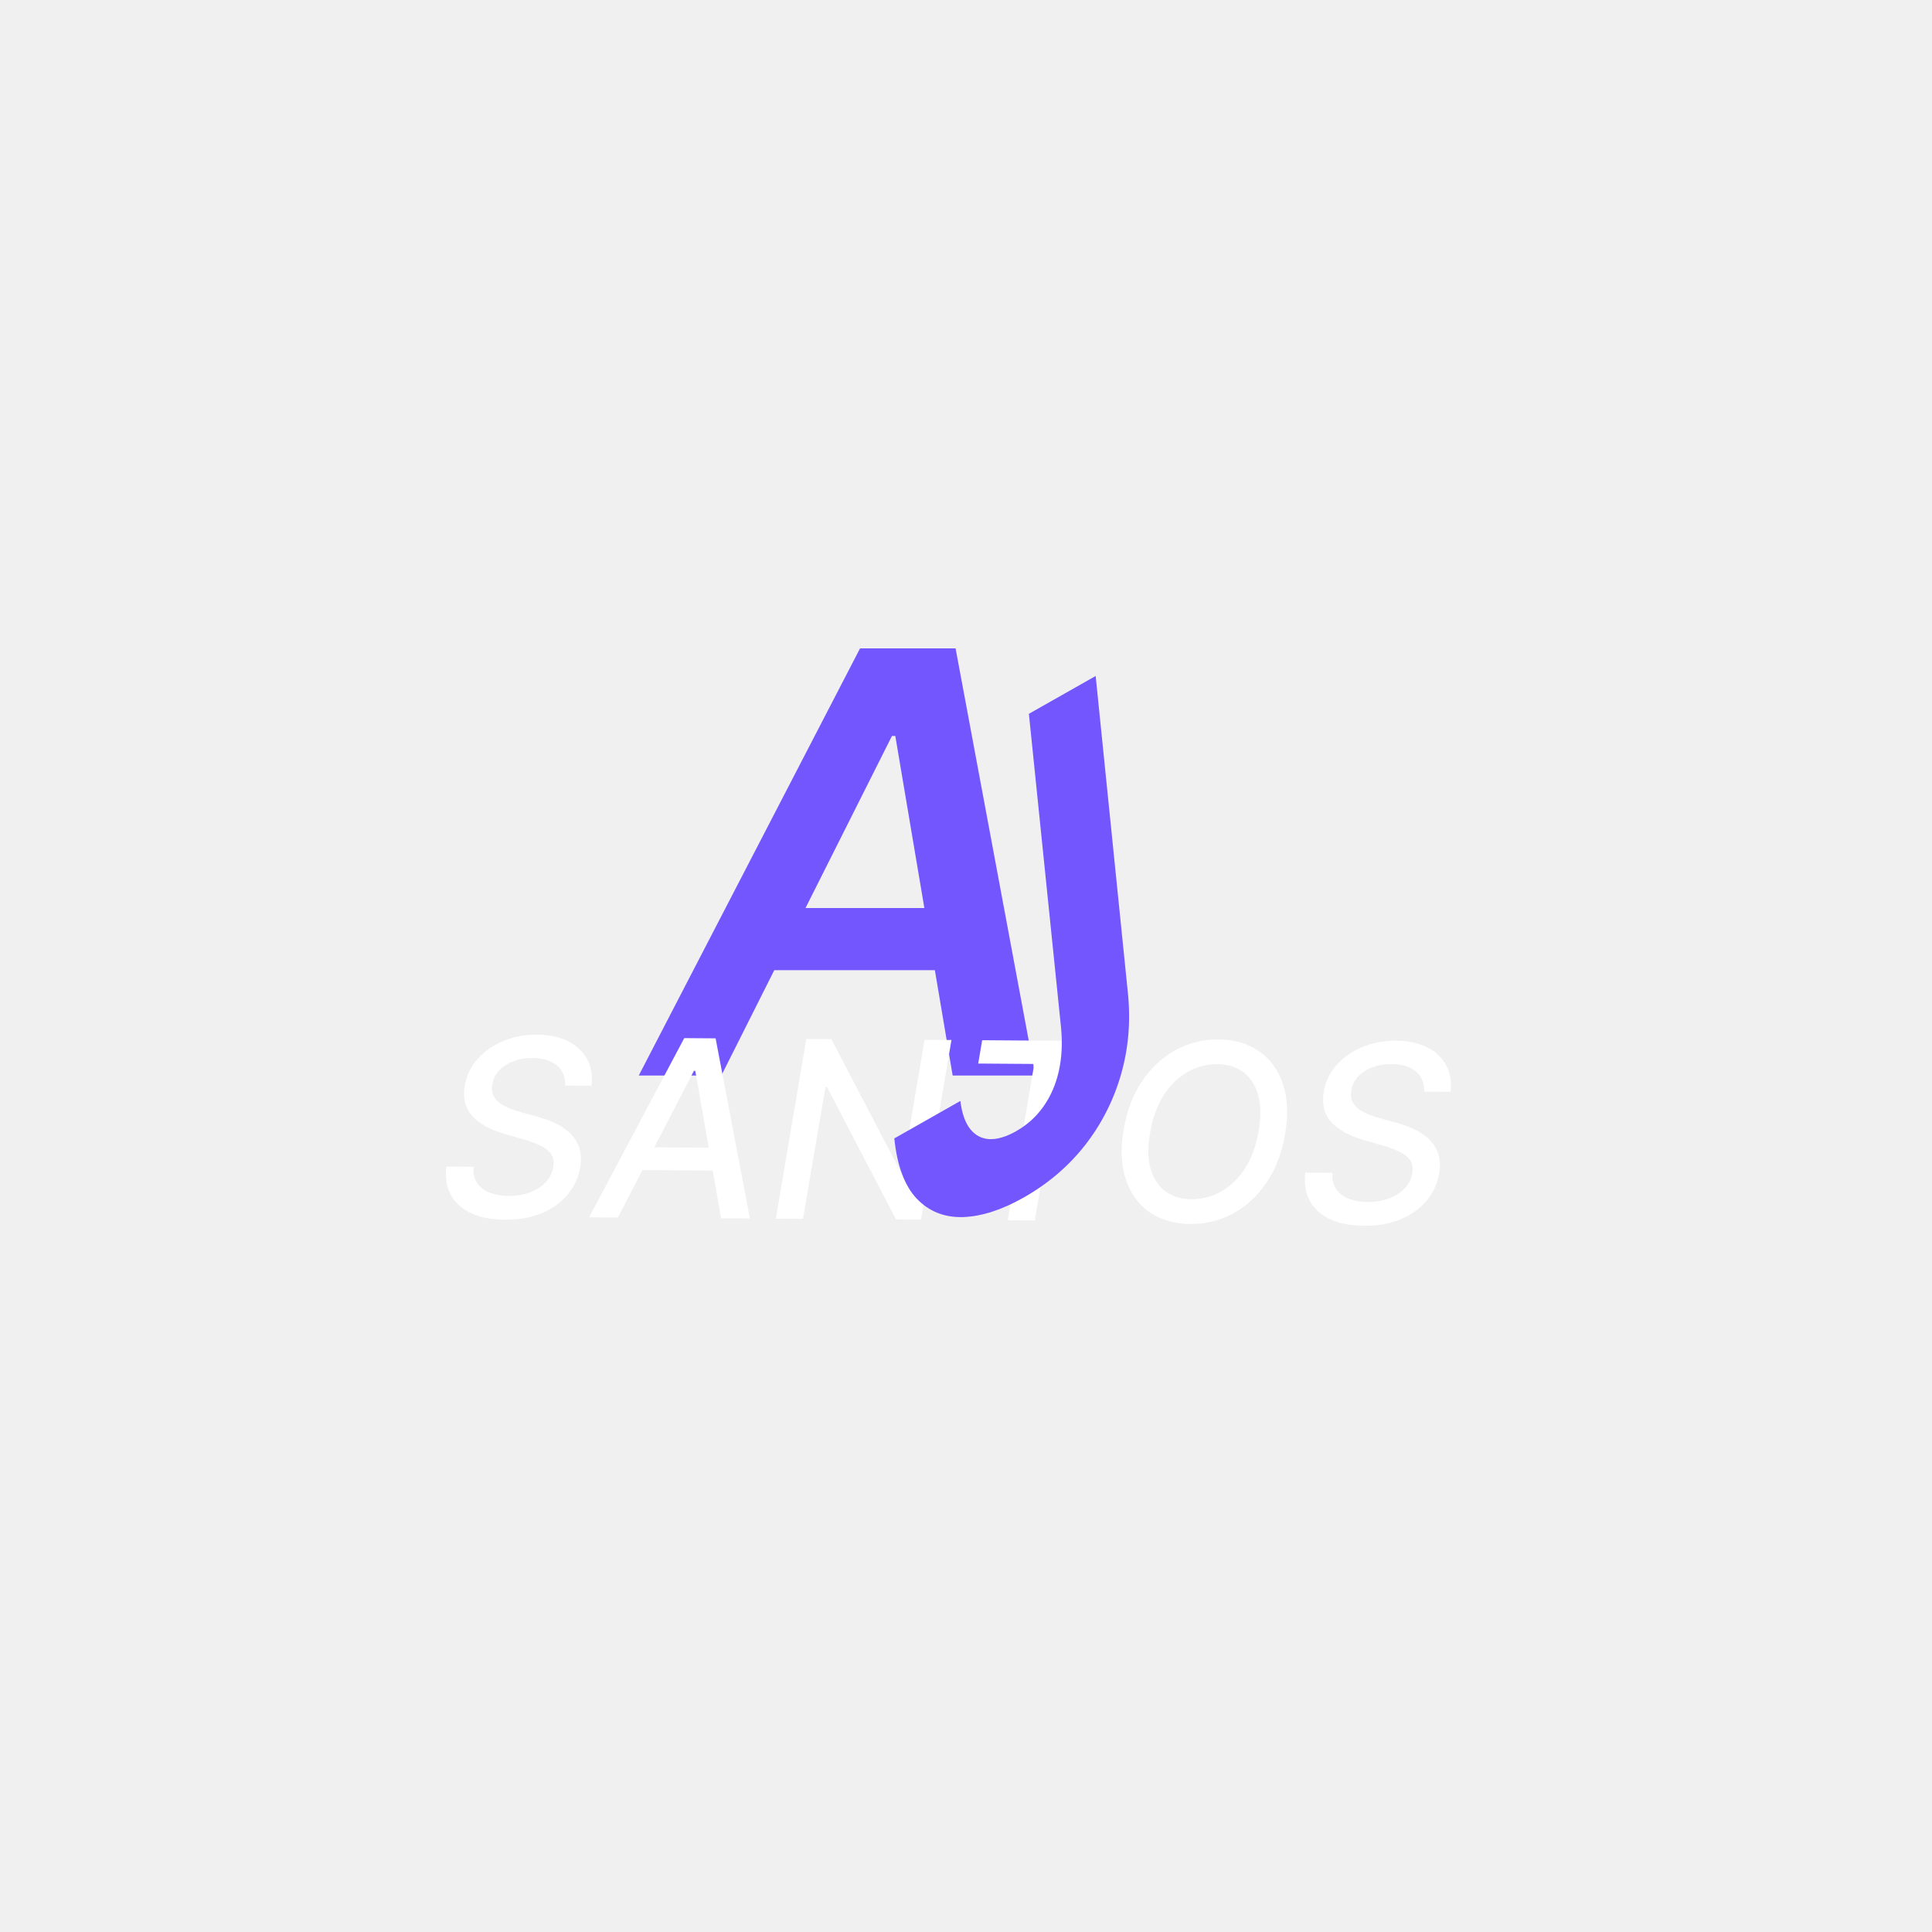
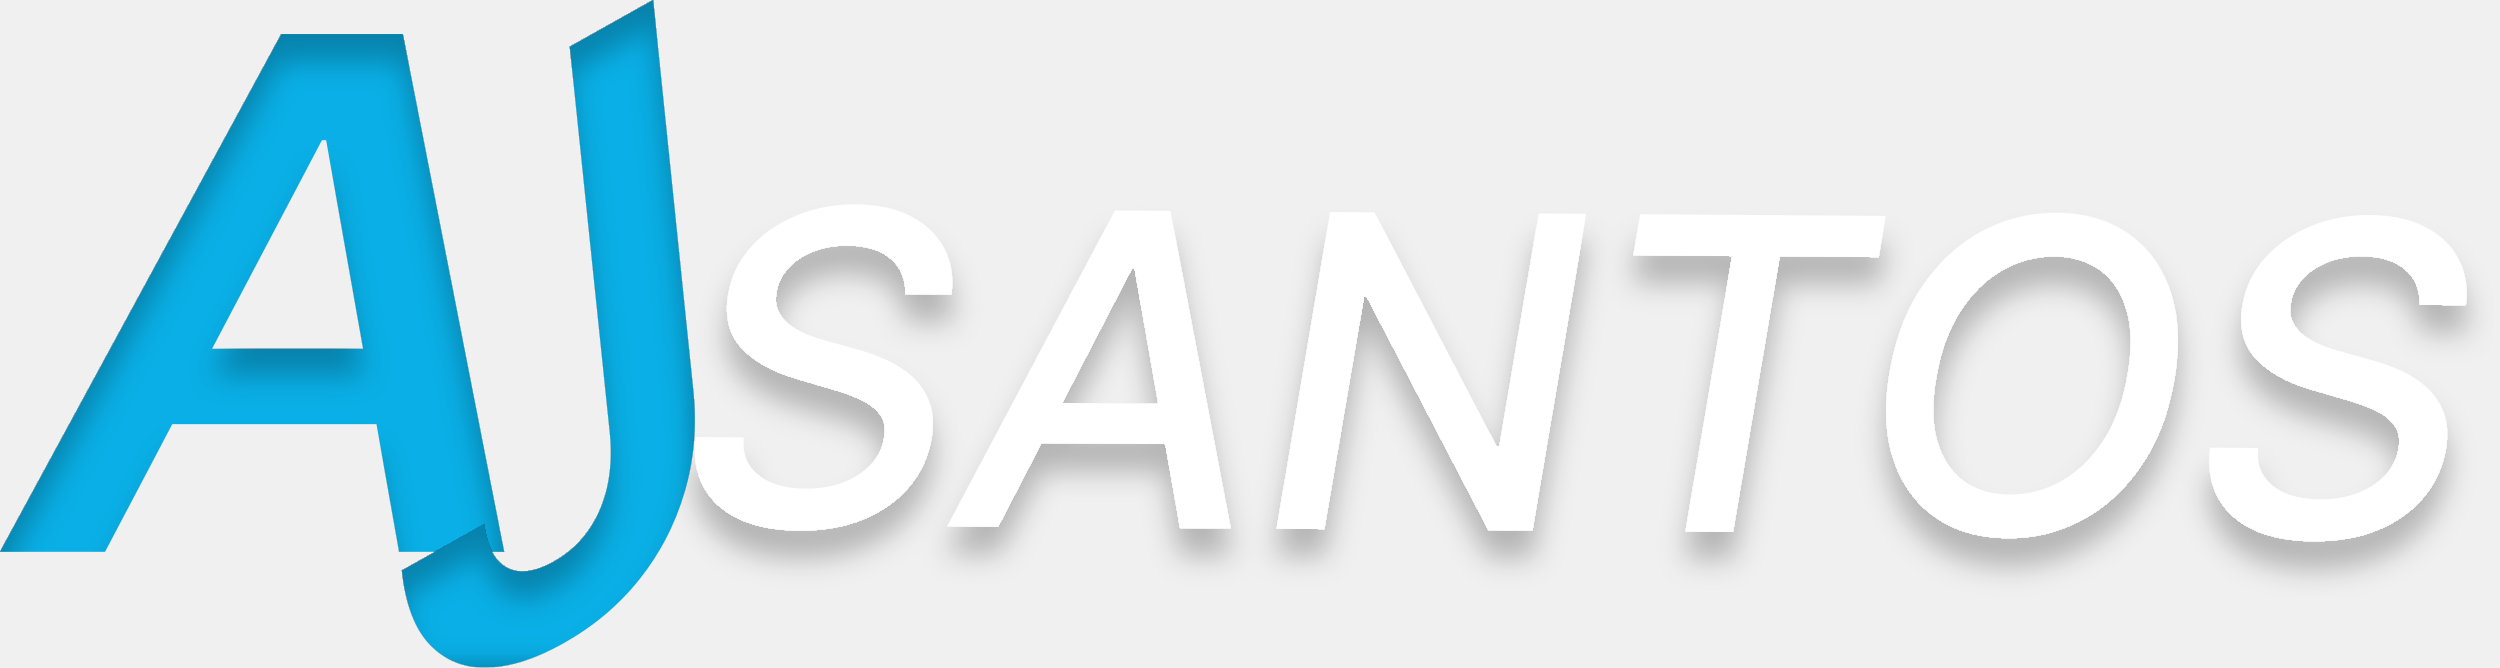
- <svg xmlns="http://www.w3.org/2000/svg" width="500" height="500" viewBox="0 0 500 500" fill="none">
-   <path d="M186.686 278.343H165.311L222.581 167.797H247.302L267.922 278.343H246.547L231.703 190.468H230.839L186.686 278.343ZM194.567 234.999H252.862L250.163 251.084H191.868L194.567 234.999Z" fill="#7456FF" />
-   <path d="M146.3 280.948C146.323 278.661 145.586 276.905 144.09 275.683C142.609 274.46 140.535 273.839 137.868 273.821C135.959 273.807 134.254 274.098 132.752 274.694C131.265 275.274 130.051 276.084 129.108 277.123C128.18 278.146 127.608 279.317 127.392 280.633C127.191 281.738 127.287 282.693 127.678 283.499C128.085 284.305 128.666 284.983 129.422 285.534C130.193 286.07 131.04 286.523 131.963 286.893C132.886 287.248 133.779 287.542 134.642 287.775L139.001 288.988C140.409 289.361 141.839 289.864 143.292 290.495C144.744 291.127 146.052 291.954 147.216 292.978C148.379 294.001 149.246 295.265 149.817 296.769C150.388 298.273 150.496 300.069 150.141 302.158C149.678 304.791 148.602 307.124 146.914 309.158C145.225 311.191 143 312.789 140.239 313.952C137.478 315.114 134.279 315.682 130.643 315.657C127.158 315.632 124.228 315.058 121.853 313.936C119.493 312.813 117.763 311.233 116.663 309.194C115.564 307.141 115.178 304.714 115.505 301.913L122.573 301.963C122.401 303.644 122.7 305.048 123.469 306.174C124.253 307.286 125.356 308.119 126.779 308.675C128.201 309.215 129.814 309.492 131.617 309.504C133.617 309.518 135.444 309.221 137.097 308.611C138.751 307.986 140.117 307.117 141.196 306.004C142.276 304.875 142.939 303.554 143.186 302.04C143.433 300.663 143.24 299.533 142.607 298.65C141.988 297.767 141.051 297.033 139.795 296.448C138.555 295.864 137.14 295.346 135.55 294.896L130.305 293.359C126.748 292.318 124.056 290.807 122.229 288.824C120.402 286.842 119.752 284.231 120.277 280.992C120.74 278.314 121.869 275.981 123.663 273.993C125.458 272.006 127.69 270.468 130.36 269.381C133.03 268.279 135.926 267.739 139.047 267.761C142.199 267.783 144.879 268.362 147.087 269.499C149.295 270.636 150.927 272.193 151.981 274.17C153.035 276.147 153.399 278.423 153.073 280.996L146.3 280.948ZM159.911 315.09L152.457 315.038L177.084 268.665L185.197 268.722L194.07 315.331L186.615 315.279L179.943 277.14L179.579 277.137L159.911 315.09ZM164.243 296.893L188.424 297.064L187.405 302.966L163.224 302.795L164.243 296.893ZM246.236 269.152L238.358 315.643L231.904 315.598L214.037 281.335L213.628 281.332L207.814 315.428L200.791 315.378L208.668 268.888L215.168 268.933L233.057 303.242L233.489 303.245L239.281 269.103L246.236 269.152ZM253.165 275.247L254.184 269.208L290.206 269.462L289.187 275.501L274.664 275.398L267.806 315.851L260.807 315.801L267.664 275.349L253.165 275.247ZM332.589 293.489C331.755 298.377 330.15 302.563 327.775 306.046C325.416 309.529 322.528 312.199 319.113 314.053C315.713 315.893 312.044 316.799 308.105 316.771C303.999 316.742 300.494 315.74 297.592 313.765C294.704 311.775 292.637 308.965 291.391 305.335C290.146 301.69 289.948 297.355 290.797 292.331C291.631 287.442 293.228 283.257 295.588 279.773C297.963 276.275 300.858 273.598 304.273 271.743C307.703 269.889 311.403 268.975 315.372 269.003C319.448 269.032 322.922 270.041 325.794 272.031C328.682 274.006 330.749 276.824 331.994 280.484C333.24 284.13 333.438 288.464 332.589 293.489ZM325.751 292.577C326.384 288.869 326.318 285.747 325.554 283.212C324.804 280.661 323.515 278.728 321.686 277.412C319.857 276.096 317.647 275.429 315.056 275.41C312.299 275.391 309.713 276.07 307.3 277.447C304.901 278.824 302.849 280.84 301.144 283.494C299.438 286.149 298.269 289.398 297.635 293.242C296.987 296.95 297.045 300.072 297.809 302.607C298.574 305.143 299.871 307.069 301.7 308.385C303.544 309.686 305.762 310.345 308.352 310.364C311.095 310.383 313.665 309.712 316.063 308.35C318.477 306.973 320.537 304.965 322.242 302.325C323.948 299.67 325.117 296.421 325.751 292.577ZM368.607 282.515C368.63 280.227 367.893 278.472 366.397 277.25C364.916 276.027 362.842 275.406 360.175 275.387C358.266 275.374 356.561 275.665 355.059 276.261C353.572 276.841 352.358 277.651 351.415 278.689C350.487 279.713 349.915 280.883 349.699 282.2C349.498 283.305 349.594 284.26 349.985 285.066C350.392 285.872 350.973 286.55 351.729 287.101C352.5 287.637 353.347 288.09 354.27 288.46C355.193 288.815 356.086 289.109 356.949 289.342L361.308 290.555C362.716 290.928 364.146 291.431 365.599 292.062C367.051 292.694 368.359 293.521 369.523 294.545C370.686 295.568 371.553 296.832 372.124 298.336C372.695 299.84 372.803 301.636 372.448 303.724C371.985 306.358 370.909 308.691 369.22 310.725C367.532 312.758 365.307 314.356 362.546 315.519C359.785 316.681 356.586 317.249 352.95 317.224C349.465 317.199 346.535 316.625 344.16 315.503C341.8 314.38 340.07 312.799 338.97 310.761C337.871 308.708 337.485 306.281 337.812 303.48L344.88 303.53C344.708 305.211 345.007 306.614 345.776 307.741C346.56 308.853 347.663 309.686 349.086 310.242C350.508 310.782 352.121 311.059 353.924 311.071C355.924 311.085 357.751 310.788 359.404 310.178C361.058 309.553 362.424 308.684 363.503 307.571C364.583 306.442 365.246 305.121 365.493 303.607C365.74 302.23 365.547 301.1 364.914 300.217C364.295 299.334 363.358 298.6 362.102 298.015C360.862 297.431 359.447 296.913 357.857 296.462L352.612 294.925C349.055 293.885 346.363 292.374 344.536 290.391C342.709 288.409 342.059 285.798 342.584 282.559C343.047 279.88 344.176 277.547 345.97 275.56C347.765 273.573 349.997 272.035 352.667 270.948C355.337 269.846 358.233 269.305 361.354 269.327C364.506 269.35 367.185 269.929 369.394 271.066C371.602 272.203 373.234 273.76 374.288 275.737C375.342 277.714 375.706 279.989 375.38 282.563L368.607 282.515Z" fill="white" />
-   <path d="M266.275 184.735L283.556 174.939L291.882 256.823C292.661 264.253 292.064 271.363 290.092 278.154C288.143 284.893 285.023 290.997 280.732 296.466C276.464 301.882 271.199 306.364 264.938 309.913C259.272 313.125 254.036 314.814 249.232 314.98C244.418 315.112 240.435 313.534 237.283 310.246C234.122 306.923 232.177 301.713 231.448 294.615L248.541 284.926C248.934 288.099 249.777 290.518 251.071 292.182C252.396 293.828 254.06 294.703 256.062 294.807C258.095 294.893 260.395 294.209 262.962 292.754C265.811 291.139 268.155 289.031 269.994 286.431C271.864 283.812 273.195 280.78 273.989 277.334C274.782 273.887 274.988 270.115 274.606 266.016L266.275 184.735Z" fill="#7456FF" />
+ <svg xmlns="http://www.w3.org/2000/svg" width="367" height="98" viewBox="0 0 367 98" fill="none">
+   <g clip-path="url(#clip0_301_2)">
+     <g filter="url(#filter0_i_301_2)">
+       <path d="M15.415 81H0L41.301 5H59.13L74 81H58.585L47.88 20.586H47.257L15.415 81ZM21.099 51.201H63.139L61.193 62.26H19.152L21.099 51.201Z" fill="#09AFE6" />
+     </g>
+     <g filter="url(#filter1_d_301_2)">
+       <path d="M132.907 43.188C132.93 40.901 132.193 39.145 130.697 37.923C129.216 36.7 127.142 36.079 124.475 36.061C122.566 36.047 120.861 36.338 119.359 36.934C117.872 37.514 116.658 38.324 115.715 39.363C114.787 40.386 114.215 41.557 113.999 42.873C113.798 43.978 113.894 44.933 114.285 45.739C114.692 46.545 115.273 47.223 116.029 47.774C116.8 48.31 117.647 48.763 118.57 49.133C119.493 49.488 120.386 49.782 121.249 50.015L125.608 51.228C127.016 51.601 128.446 52.104 129.899 52.735C131.351 53.367 132.659 54.194 133.823 55.218C134.986 56.241 135.853 57.505 136.424 59.009C136.995 60.513 137.103 62.309 136.748 64.398C136.285 67.031 135.209 69.364 133.521 71.398C131.832 73.431 129.607 75.029 126.846 76.192C124.085 77.354 120.886 77.922 117.25 77.897C113.765 77.872 110.835 77.298 108.46 76.176C106.1 75.053 104.37 73.473 103.27 71.434C102.171 69.381 101.785 66.954 102.112 64.153L109.18 64.203C109.008 65.884 109.307 67.288 110.076 68.414C110.86 69.526 111.963 70.359 113.386 70.915C114.808 71.455 116.421 71.732 118.224 71.744C120.224 71.758 122.051 71.461 123.704 70.851C125.358 70.226 126.724 69.357 127.803 68.244C128.883 67.115 129.546 65.794 129.793 64.28C130.04 62.903 129.847 61.773 129.214 60.89C128.595 60.007 127.658 59.273 126.402 58.688C125.162 58.104 123.747 57.586 122.157 57.136L116.912 55.599C113.355 54.558 110.663 53.047 108.836 51.064C107.009 49.082 106.359 46.471 106.884 43.232C107.347 40.554 108.476 38.221 110.27 36.233C112.065 34.246 114.297 32.708 116.967 31.621C119.637 30.519 122.533 29.979 125.654 30.001C128.806 30.023 131.486 30.602 133.694 31.739C135.902 32.876 137.534 34.433 138.588 36.41C139.642 38.387 140.006 40.663 139.68 43.236L132.907 43.188ZM146.518 77.33L139.064 77.278L163.691 30.905L171.804 30.962L180.677 77.571L173.222 77.519L166.55 39.38L166.186 39.377L146.518 77.33ZM150.85 59.133L175.031 59.304L174.012 65.206L149.831 65.035L150.85 59.133ZM232.843 31.392L224.965 77.883L218.511 77.838L200.644 43.575L200.235 43.572L194.421 77.668L187.398 77.618L195.275 31.128L201.775 31.173L219.664 65.482L220.096 65.485L225.888 31.343L232.843 31.392ZM239.772 37.487L240.791 31.448L276.813 31.702L275.794 37.741L261.271 37.638L254.413 78.091L247.414 78.041L254.271 37.589L239.772 37.487ZM319.196 55.729C318.362 60.617 316.757 64.803 314.382 68.286C312.023 71.769 309.135 74.439 305.72 76.293C302.32 78.133 298.651 79.039 294.712 79.011C290.606 78.982 287.101 77.98 284.199 76.005C281.311 74.015 279.244 71.205 277.998 67.575C276.753 63.93 276.555 59.595 277.404 54.571C278.238 49.682 279.835 45.497 282.195 42.013C284.57 38.515 287.465 35.838 290.88 33.983C294.31 32.129 298.01 31.215 301.979 31.243C306.055 31.272 309.529 32.281 312.401 34.271C315.289 36.246 317.356 39.064 318.601 42.724C319.847 46.37 320.045 50.704 319.196 55.729ZM312.358 54.817C312.991 51.109 312.925 47.987 312.161 45.452C311.411 42.901 310.122 40.968 308.293 39.652C306.464 38.336 304.254 37.669 301.663 37.65C298.906 37.631 296.32 38.31 293.907 39.687C291.508 41.064 289.456 43.08 287.751 45.734C286.045 48.389 284.876 51.638 284.242 55.482C283.594 59.19 283.652 62.312 284.416 64.847C285.181 67.383 286.478 69.309 288.307 70.625C290.151 71.926 292.369 72.585 294.959 72.604C297.702 72.623 300.272 71.952 302.67 70.59C305.084 69.213 307.144 67.205 308.849 64.565C310.555 61.91 311.724 58.661 312.358 54.817ZM355.214 44.755C355.237 42.467 354.5 40.712 353.004 39.49C351.523 38.267 349.449 37.646 346.782 37.627C344.873 37.614 343.168 37.905 341.666 38.501C340.179 39.081 338.965 39.891 338.022 40.929C337.094 41.953 336.522 43.123 336.306 44.44C336.105 45.545 336.201 46.5 336.592 47.306C336.999 48.112 337.58 48.79 338.336 49.341C339.107 49.877 339.954 50.33 340.877 50.7C341.8 51.055 342.693 51.349 343.556 51.582L347.915 52.795C349.323 53.168 350.753 53.671 352.206 54.302C353.658 54.934 354.966 55.761 356.13 56.785C357.293 57.808 358.16 59.072 358.731 60.576C359.302 62.08 359.41 63.876 359.055 65.964C358.592 68.598 357.516 70.931 355.827 72.965C354.139 74.998 351.914 76.596 349.153 77.759C346.392 78.921 343.193 79.489 339.557 79.464C336.072 79.439 333.142 78.865 330.767 77.743C328.407 76.62 326.677 75.039 325.577 73.001C324.478 70.948 324.092 68.521 324.419 65.72L331.487 65.77C331.315 67.451 331.614 68.854 332.383 69.981C333.167 71.093 334.27 71.926 335.693 72.482C337.115 73.022 338.728 73.299 340.531 73.311C342.531 73.325 344.358 73.028 346.011 72.418C347.665 71.793 349.031 70.924 350.11 69.811C351.19 68.682 351.853 67.361 352.1 65.847C352.347 64.47 352.154 63.34 351.521 62.457C350.902 61.574 349.965 60.84 348.709 60.255C347.469 59.671 346.054 59.153 344.464 58.702L339.219 57.165C335.662 56.125 332.97 54.614 331.143 52.631C329.316 50.649 328.666 48.038 329.191 44.799C329.654 42.12 330.783 39.787 332.577 37.8C334.372 35.813 336.604 34.275 339.274 33.188C341.944 32.086 344.84 31.545 347.961 31.567C351.113 31.59 353.792 32.169 356.001 33.306C358.209 34.443 359.841 36 360.895 37.977C361.949 39.954 362.313 42.229 361.987 44.803L355.214 44.755Z" fill="white" />
+     </g>
+     <g filter="url(#filter2_i_301_2)">
+       <path d="M83.645 6.855L95.874 0L101.766 57.299C102.317 62.498 101.895 67.473 100.499 72.225C99.12 76.941 96.912 81.212 93.876 85.039C90.855 88.829 87.13 91.966 82.699 94.449C78.69 96.697 74.984 97.879 71.585 97.995C68.178 98.087 65.36 96.983 63.129 94.682C60.892 92.357 59.516 88.711 59 83.744L71.096 76.964C71.374 79.184 71.971 80.877 72.886 82.042C73.824 83.193 75.001 83.806 76.418 83.879C77.857 83.939 79.484 83.46 81.301 82.442C83.317 81.312 84.976 79.837 86.277 78.017C87.6 76.185 88.542 74.063 89.104 71.652C89.665 69.24 89.811 66.6 89.541 63.732L83.645 6.855Z" fill="#09AFE6" />
+     </g>
+   </g>
+   <defs>
+     <filter id="filter0_i_301_2" x="0" y="5" width="74" height="80" filterUnits="userSpaceOnUse" color-interpolation-filters="sRGB">
+       <feFlood flood-opacity="0" result="BackgroundImageFix" />
+       <feBlend mode="normal" in="SourceGraphic" in2="BackgroundImageFix" result="shape" />
+       <feColorMatrix in="SourceAlpha" type="matrix" values="0 0 0 0 0 0 0 0 0 0 0 0 0 0 0 0 0 0 127 0" result="hardAlpha" />
+       <feOffset dy="4" />
+       <feGaussianBlur stdDeviation="2" />
+       <feComposite in2="hardAlpha" operator="arithmetic" k2="-1" k3="1" />
+       <feColorMatrix type="matrix" values="0 0 0 0 0 0 0 0 0 0 0 0 0 0 0 0 0 0 0.25 0" />
+       <feBlend mode="normal" in2="shape" result="effect1_innerShadow_301_2" />
+     </filter>
+     <filter id="filter1_d_301_2" x="98" y="30" width="268.103" height="57.464" filterUnits="userSpaceOnUse" color-interpolation-filters="sRGB">
+       <feFlood flood-opacity="0" result="BackgroundImageFix" />
+       <feColorMatrix in="SourceAlpha" type="matrix" values="0 0 0 0 0 0 0 0 0 0 0 0 0 0 0 0 0 0 127 0" result="hardAlpha" />
+       <feOffset dy="4" />
+       <feGaussianBlur stdDeviation="2" />
+       <feComposite in2="hardAlpha" operator="out" />
+       <feColorMatrix type="matrix" values="0 0 0 0 0 0 0 0 0 0 0 0 0 0 0 0 0 0 0.25 0" />
+       <feBlend mode="normal" in2="BackgroundImageFix" result="effect1_dropShadow_301_2" />
+       <feBlend mode="normal" in="SourceGraphic" in2="effect1_dropShadow_301_2" result="shape" />
+     </filter>
+     <filter id="filter2_i_301_2" x="59" y="0" width="43" height="102" filterUnits="userSpaceOnUse" color-interpolation-filters="sRGB">
+       <feFlood flood-opacity="0" result="BackgroundImageFix" />
+       <feBlend mode="normal" in="SourceGraphic" in2="BackgroundImageFix" result="shape" />
+       <feColorMatrix in="SourceAlpha" type="matrix" values="0 0 0 0 0 0 0 0 0 0 0 0 0 0 0 0 0 0 127 0" result="hardAlpha" />
+       <feOffset dy="4" />
+       <feGaussianBlur stdDeviation="2" />
+       <feComposite in2="hardAlpha" operator="arithmetic" k2="-1" k3="1" />
+       <feColorMatrix type="matrix" values="0 0 0 0 0 0 0 0 0 0 0 0 0 0 0 0 0 0 0.25 0" />
+       <feBlend mode="normal" in2="shape" result="effect1_innerShadow_301_2" />
+     </filter>
+     <clipPath id="clip0_301_2">
+       <rect width="367" height="98" fill="white" />
+     </clipPath>
+   </defs>
</svg>
